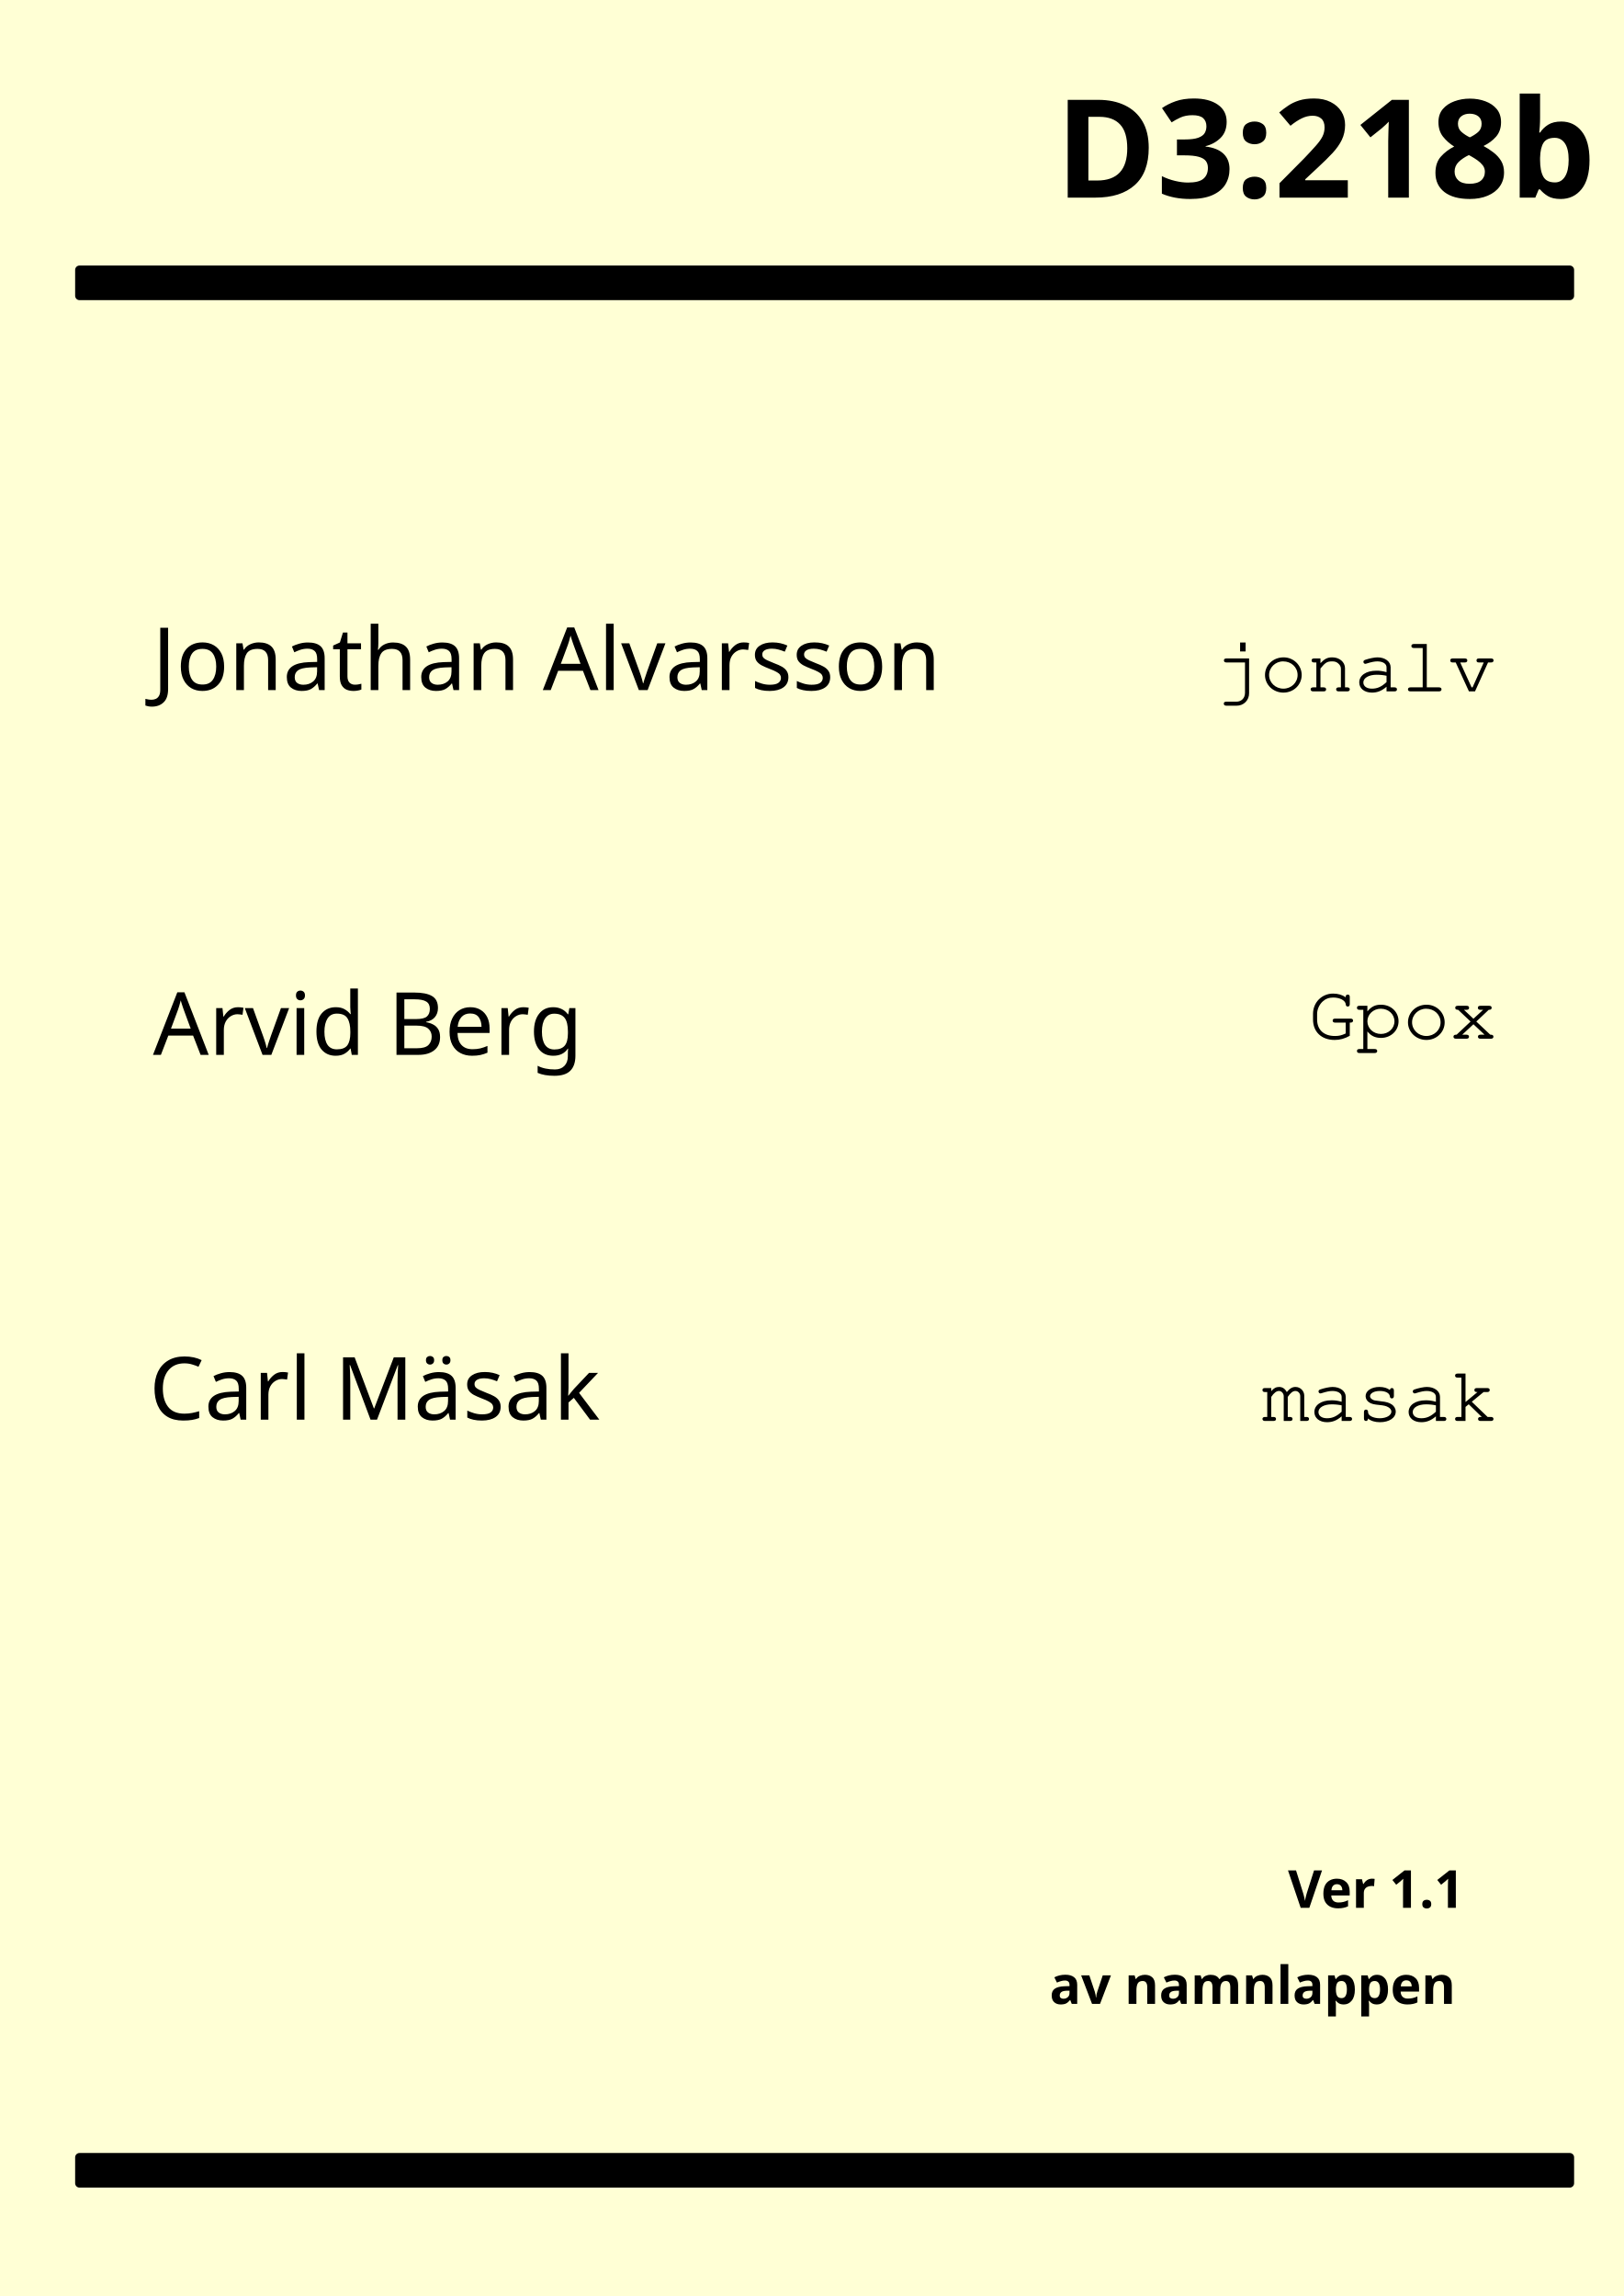
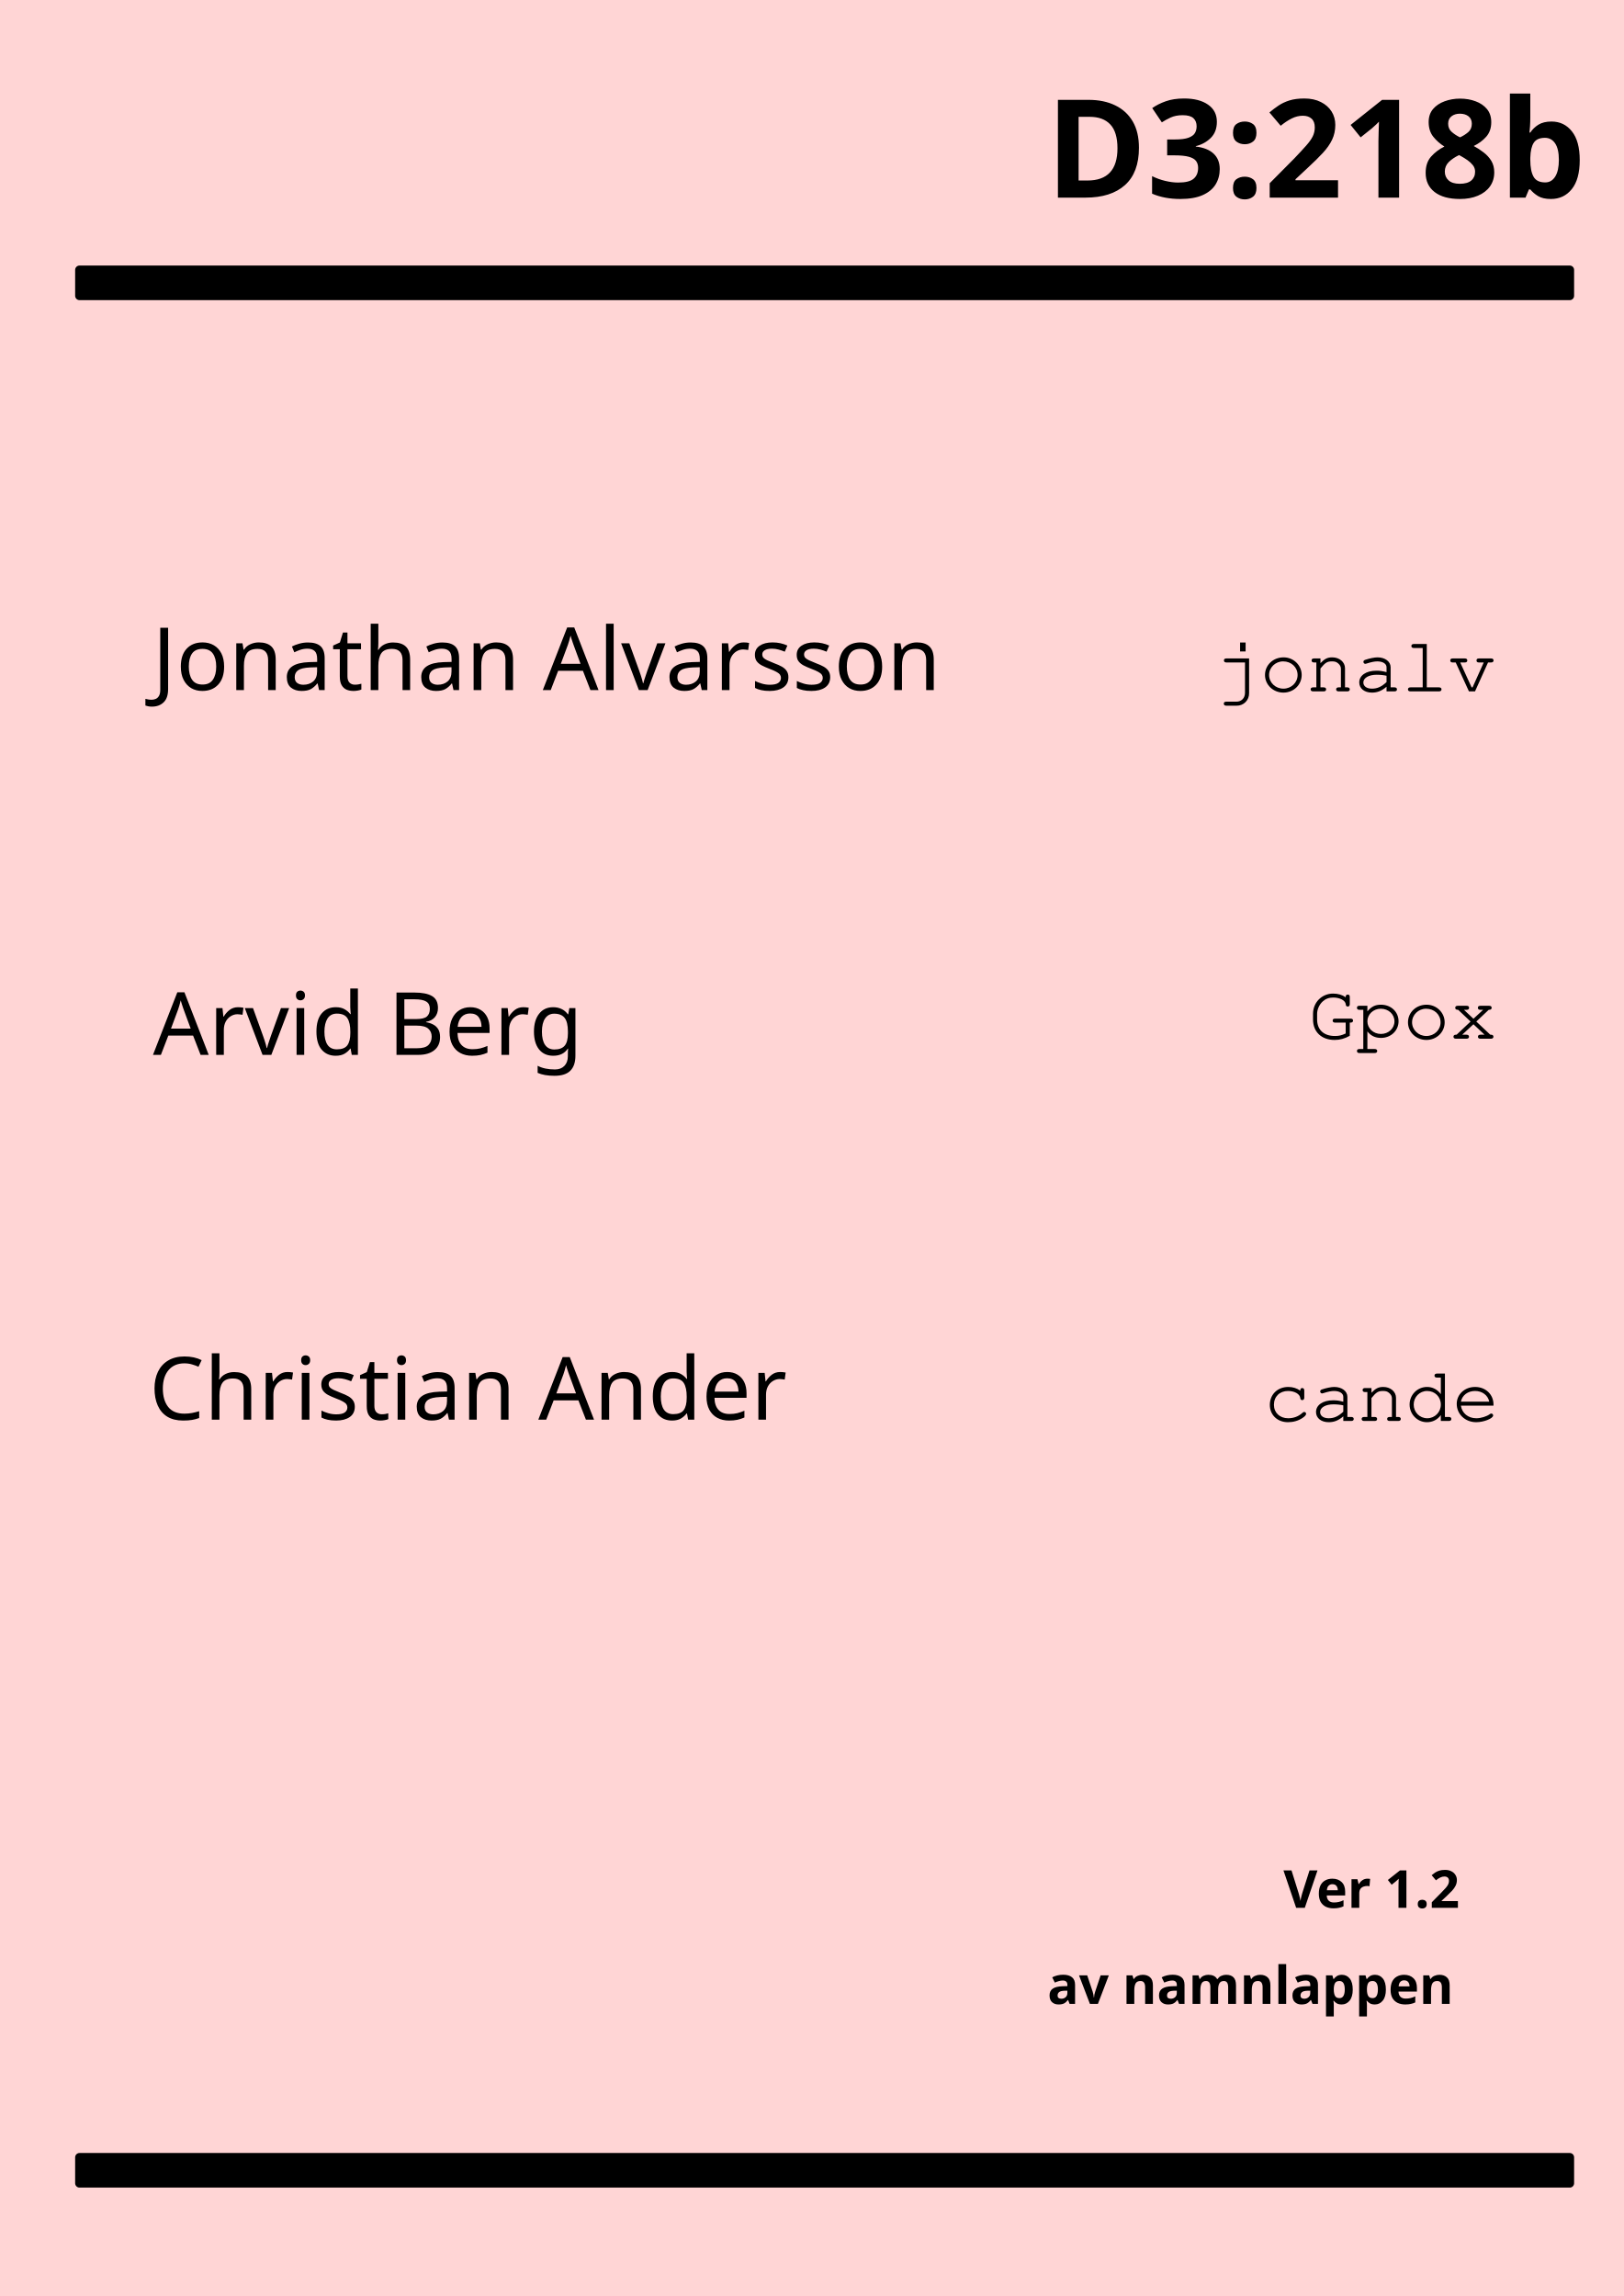
<svg xmlns="http://www.w3.org/2000/svg" width="372.047" height="526.181" id="svg2" version="1.0">
  <defs id="defs4">
    </defs>
  <g id="layer1">
-     <rect style="fill:#ffffd5;fill-opacity:1;stroke:none;stroke-width:20;stroke-linecap:butt;stroke-linejoin:round;stroke-miterlimit:4;stroke-dasharray:none;stroke-opacity:1" id="rect2232" width="377.901" height="528.723" x="0" y="2.3227516e-08" />
+     <rect style="fill:#ffd5d5;fill-opacity:1;stroke:none;stroke-width:20;stroke-linecap:butt;stroke-linejoin:round;stroke-miterlimit:4;stroke-dasharray:none;stroke-opacity:1" id="rect2232" width="377.901" height="528.723" x="0" y="2.3227516e-08" />
    <text xml:space="preserve" style="font-size:20px;font-style:normal;font-variant:normal;font-weight:normal;font-stretch:normal;text-align:start;line-height:125%;writing-mode:lr-tb;text-anchor:start;fill:#000000;fill-opacity:1;stroke:none;stroke-width:1px;stroke-linecap:butt;stroke-linejoin:miter;stroke-opacity:1;font-family:Verdana" x="34.88" y="158.145" id="text2160">
      <tspan id="tspan2162" x="34.88" y="158.145">Jonathan Alvarsson</tspan>
    </text>
    <text xml:space="preserve" style="font-size:18px;font-style:normal;font-variant:normal;font-weight:normal;font-stretch:normal;text-align:start;line-height:125%;writing-mode:lr-tb;text-anchor:start;fill:#000000;fill-opacity:1;stroke:none;stroke-width:1px;stroke-linecap:butt;stroke-linejoin:miter;stroke-opacity:1;font-family:Nimbus Mono L;-inkscape-font-specification:Nimbus Mono L" x="277.85" y="158.447" id="text2184">
      <tspan id="tspan2186" x="277.85" y="158.447">jonalv</tspan>
    </text>
    <text xml:space="preserve" style="font-size:20px;font-style:normal;font-variant:normal;font-weight:normal;font-stretch:normal;text-align:start;line-height:125%;writing-mode:lr-tb;text-anchor:start;fill:#000000;fill-opacity:1;stroke:none;stroke-width:1px;stroke-linecap:butt;stroke-linejoin:miter;stroke-opacity:1;font-family:Verdana" x="35.056" y="241.746" id="text2164">
      <tspan id="tspan2166" x="35.056" y="241.746">Arvid Berg</tspan>
    </text>
-     <text xml:space="preserve" style="font-size:18px;font-style:normal;font-variant:normal;font-weight:normal;font-stretch:normal;text-align:start;line-height:125%;writing-mode:lr-tb;text-anchor:start;fill:#000000;fill-opacity:1;stroke:none;stroke-width:1px;stroke-linecap:butt;stroke-linejoin:miter;stroke-opacity:1;font-family:Nimbus Mono L;-inkscape-font-specification:Nimbus Mono L" x="299.814" y="238.049" id="text2188">
+     <text xml:space="preserve" style="font-size:18px;font-style:normal;font-variant:normal;font-weight:normal;font-stretch:normal;text-align:start;line-height:125%;writing-mode:lr-tb;text-anchor:start;fill:#000000;fill-opacity:1;stroke:none;font-family:Nimbus Mono L;-inkscape-font-specification:Nimbus Mono L" x="299.814" y="238.049" id="text2188">
      <tspan id="tspan2190" x="299.814" y="238.049">Gpox</tspan>
    </text>
-     <text xml:space="preserve" style="font-size:20px;font-style:normal;font-variant:normal;font-weight:normal;font-stretch:normal;text-align:start;line-height:125%;writing-mode:lr-tb;text-anchor:start;fill:#000000;fill-opacity:1;stroke:none;stroke-width:1px;stroke-linecap:butt;stroke-linejoin:miter;stroke-opacity:1;font-family:Verdana" x="34.187" y="325.348" id="text2168">
-       <tspan x="34.187" y="325.348" id="tspan2172">Carl Mäsak</tspan>
+     <text xml:space="preserve" style="font-size:20px;font-style:normal;font-variant:normal;font-weight:normal;font-stretch:normal;text-align:start;line-height:125%;writing-mode:lr-tb;text-anchor:start;fill:#000000;fill-opacity:1;stroke:none;font-family:Verdana" x="34.187" y="325.348" id="text2168">
+       <tspan x="34.187" y="325.348" id="tspan2172">Christian Ander</tspan>
    </text>
-     <text xml:space="preserve" style="font-size:18px;font-style:normal;font-variant:normal;font-weight:normal;font-stretch:normal;text-align:start;line-height:125%;writing-mode:lr-tb;text-anchor:start;fill:#000000;fill-opacity:1;stroke:none;stroke-width:1px;stroke-linecap:butt;stroke-linejoin:miter;stroke-opacity:1;font-family:Nimbus Mono L;-inkscape-font-specification:Nimbus Mono L" x="289.165" y="325.65" id="text2192">
-       <tspan id="tspan2194" x="289.165" y="325.65">masak</tspan>
+     <text xml:space="preserve" style="font-size:18px;font-style:normal;font-variant:normal;font-weight:normal;font-stretch:normal;text-align:start;line-height:125%;writing-mode:lr-tb;text-anchor:start;fill:#000000;fill-opacity:1;stroke:none;font-family:Nimbus Mono L;-inkscape-font-specification:Nimbus Mono L" x="289.543" y="325.65" id="text2192">
+       <tspan id="tspan2194" x="289.543" y="325.65">cande</tspan>
    </text>
-     <text xml:space="preserve" style="font-size:12px;font-style:normal;font-weight:bold;fill:#000000;fill-opacity:1;stroke:none;stroke-width:1px;stroke-linecap:butt;stroke-linejoin:miter;stroke-opacity:1;font-family:Verdana" x="295.124" y="437.213" id="text2200">
-       <tspan id="tspan2202" x="295.124" y="437.213">Ver 1.1</tspan>
+     <text xml:space="preserve" style="font-size:12px;font-style:normal;font-weight:bold;fill:#000000;fill-opacity:1;stroke:none;font-family:Verdana" x="294.087" y="437.213" id="text2200">
+       <tspan id="tspan2202" x="294.087" y="437.213">Ver 1.2</tspan>
    </text>
-     <text xml:space="preserve" style="font-size:12px;font-style:normal;font-weight:bold;fill:#000000;fill-opacity:1;stroke:none;stroke-width:1px;stroke-linecap:butt;stroke-linejoin:miter;stroke-opacity:1;font-family:Verdana" x="240.479" y="459.243" id="text2204">
-       <tspan id="tspan2206" x="240.479" y="459.243">av namnlappen</tspan>
+     <text xml:space="preserve" style="font-size:12px;font-style:normal;font-weight:bold;fill:#000000;fill-opacity:1;stroke:none;font-family:Verdana" x="239.993" y="459.243" id="text2204">
+       <tspan id="tspan2206" x="239.993" y="459.243">av namnlappen</tspan>
    </text>
    <rect style="opacity:1;fill:#000000;fill-opacity:1;stroke:#000000;stroke-width:2;stroke-linecap:round;stroke-linejoin:round;stroke-miterlimit:4;stroke-dasharray:none;stroke-dashoffset:0;stroke-opacity:1" id="rect2256" width="341.467" height="5.931" x="18.217" y="61.854" />
-     <text xml:space="preserve" style="font-size:31.372px;font-style:normal;font-weight:bold;fill:#000000;fill-opacity:1;stroke:none;stroke-width:1px;stroke-linecap:butt;stroke-linejoin:miter;stroke-opacity:1;font-family:Hoefler Text" x="241.825" y="45.288" id="text3230">
-       <tspan id="tspan3232" x="241.825" y="45.288">D3:218b</tspan>
+     <text xml:space="preserve" style="font-size:31.372px;font-style:normal;font-variant:normal;font-weight:bold;font-stretch:normal;text-align:start;line-height:125%;writing-mode:lr-tb;text-anchor:start;fill:#000000;fill-opacity:1;stroke:none;font-family:Big Caslon;-inkscape-font-specification:Big Caslon Medium" x="239.583" y="45.288" id="text3230">
+       <tspan id="tspan3232" x="239.583" y="45.288">D3:218b</tspan>
    </text>
    <rect style="opacity:1;fill:#000000;fill-opacity:1;stroke:#000000;stroke-width:2;stroke-linecap:round;stroke-linejoin:round;stroke-miterlimit:4;stroke-dasharray:none;stroke-dashoffset:0;stroke-opacity:1" id="rect3236" width="341.467" height="5.931" x="18.217" y="494.407" />
    <rect style="opacity:1;fill:none;fill-opacity:1;stroke:none;stroke-width:2;stroke-linecap:round;stroke-linejoin:round;stroke-miterlimit:4;stroke-dasharray:none;stroke-dashoffset:0;stroke-opacity:1" id="rect3467" width="16.099" height="5.931" x="36.31" y="480.847" />
-     <rect style="opacity:1;fill:none;fill-opacity:1;stroke:none;stroke-width:2;stroke-linecap:round;stroke-linejoin:round;stroke-miterlimit:4;stroke-dasharray:none;stroke-dashoffset:0;stroke-opacity:1" id="rect3469" width="16.099" height="5.931" x="325.462" y="480.026" />
+     <rect style="fill:none;stroke:none" id="rect3469" width="16.099" height="5.931" x="325.976" y="480.026" />
  </g>
</svg>
